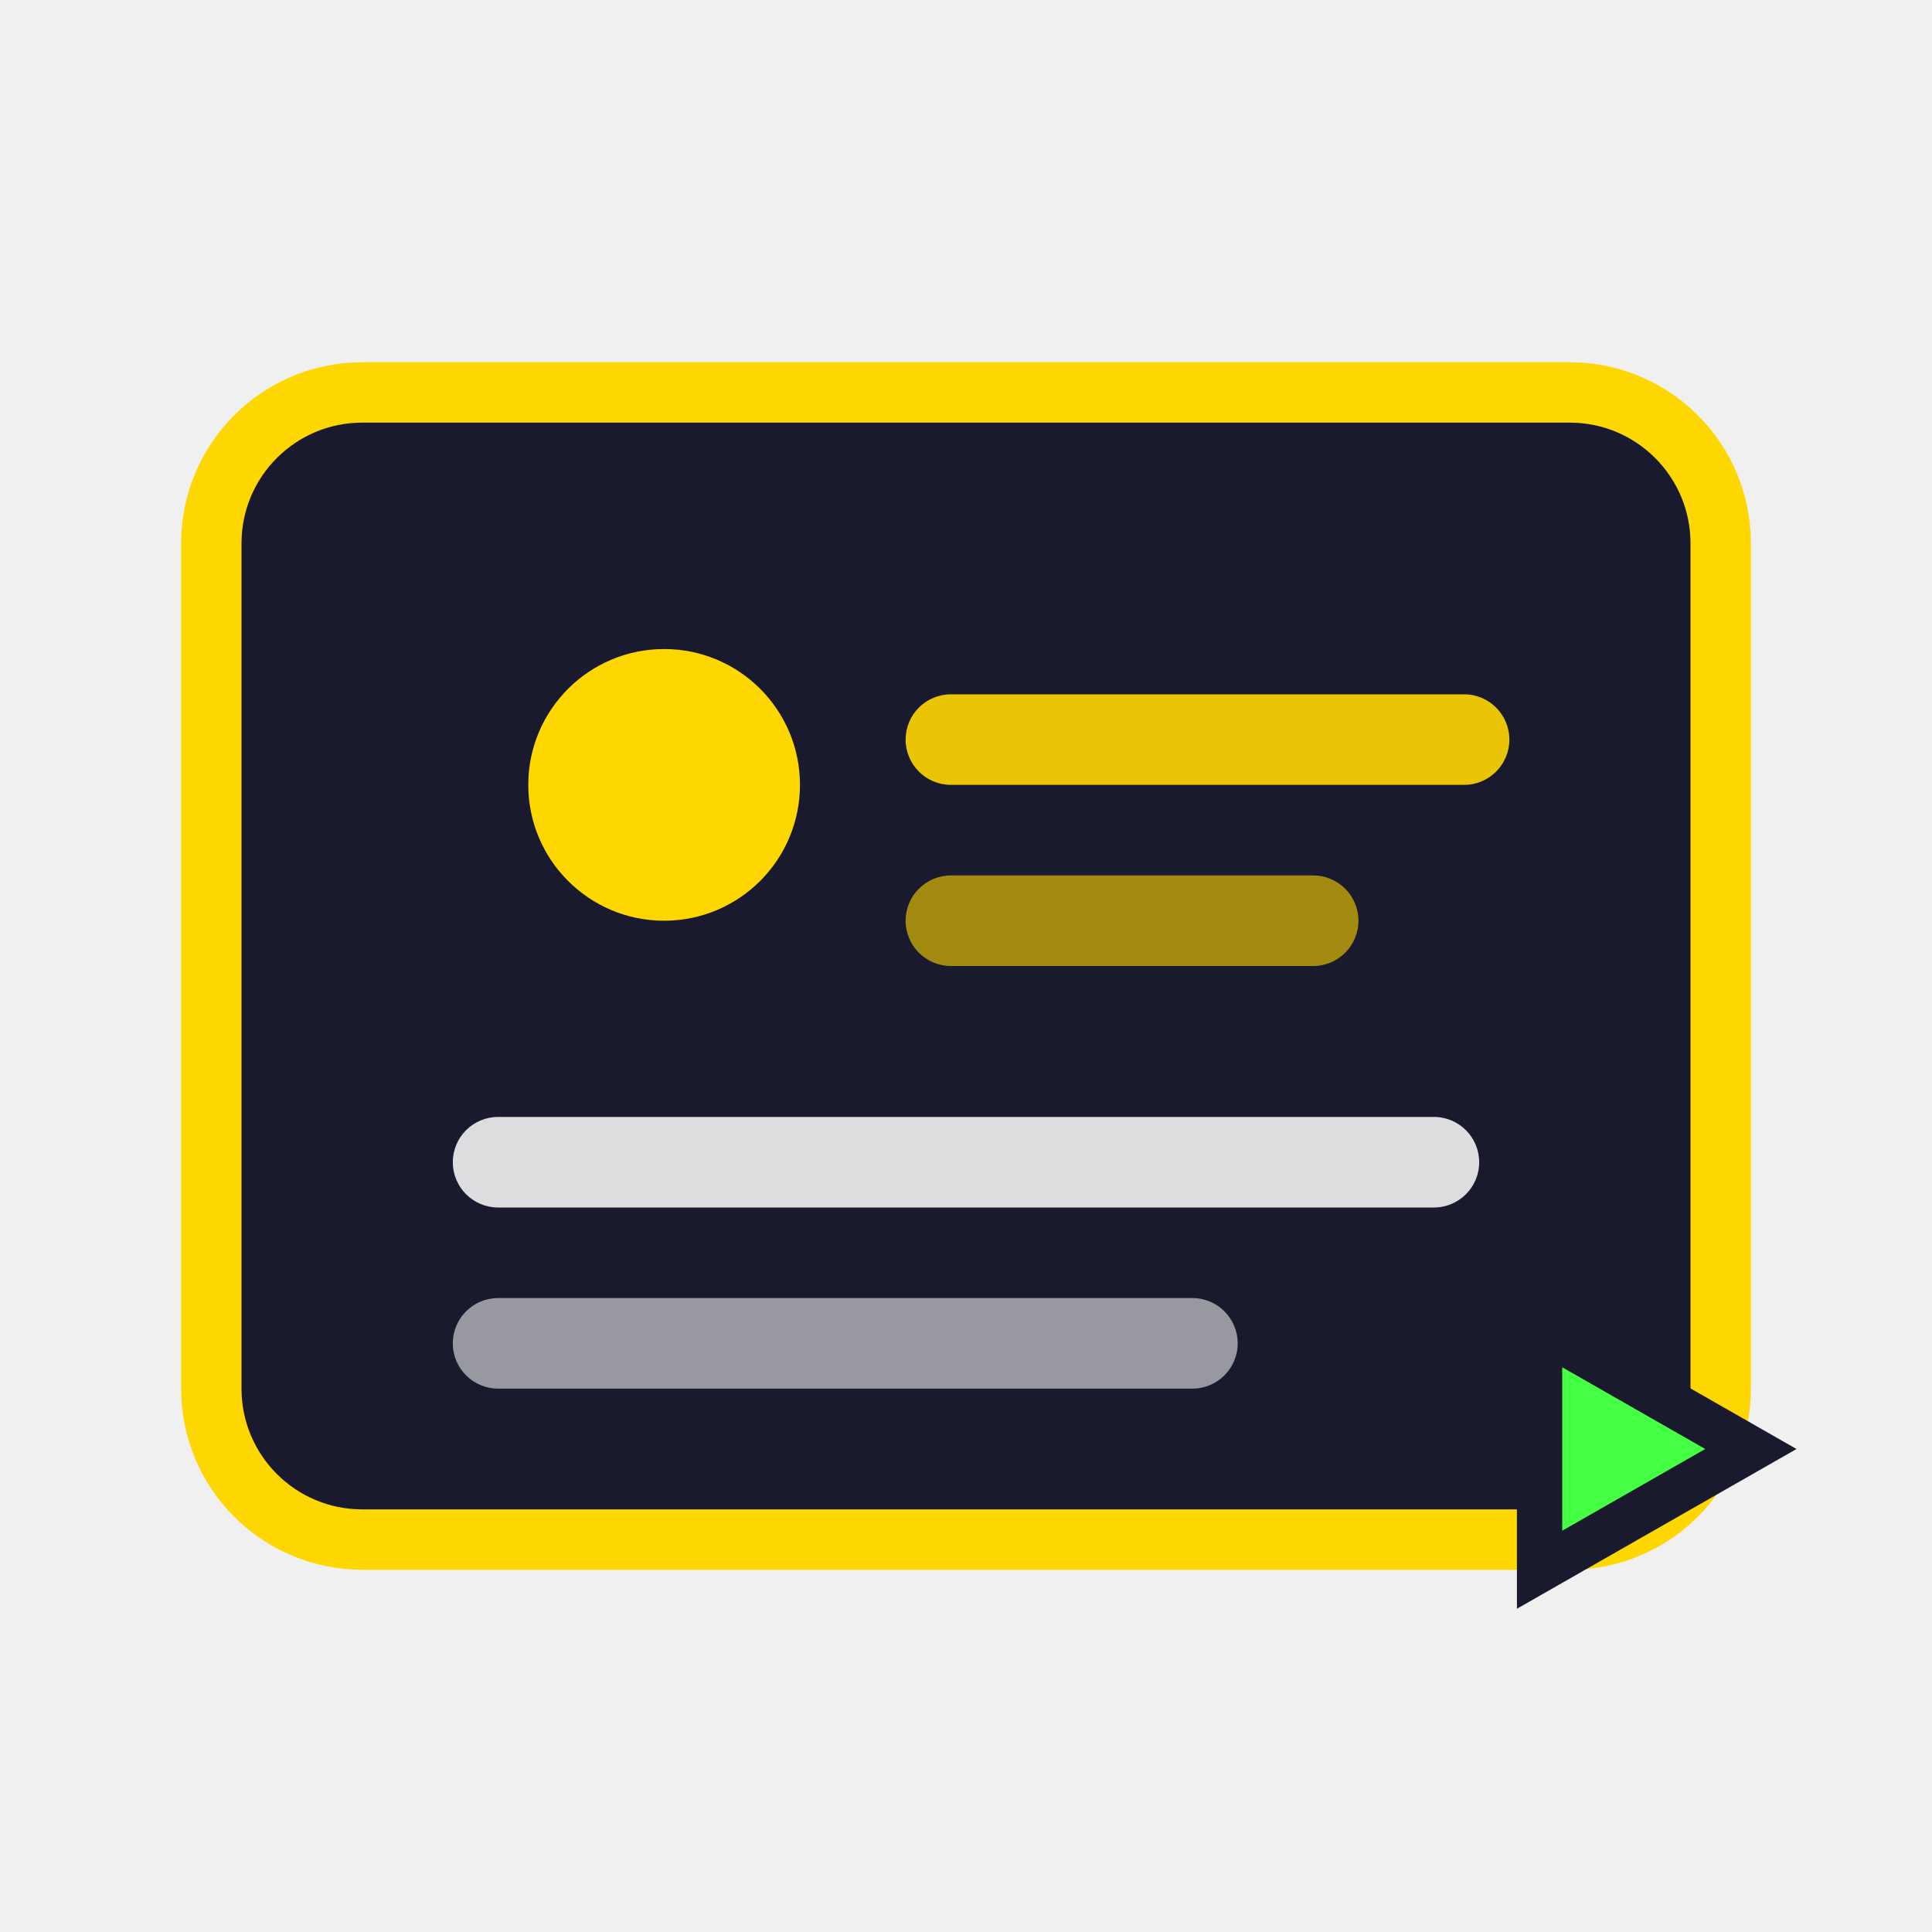
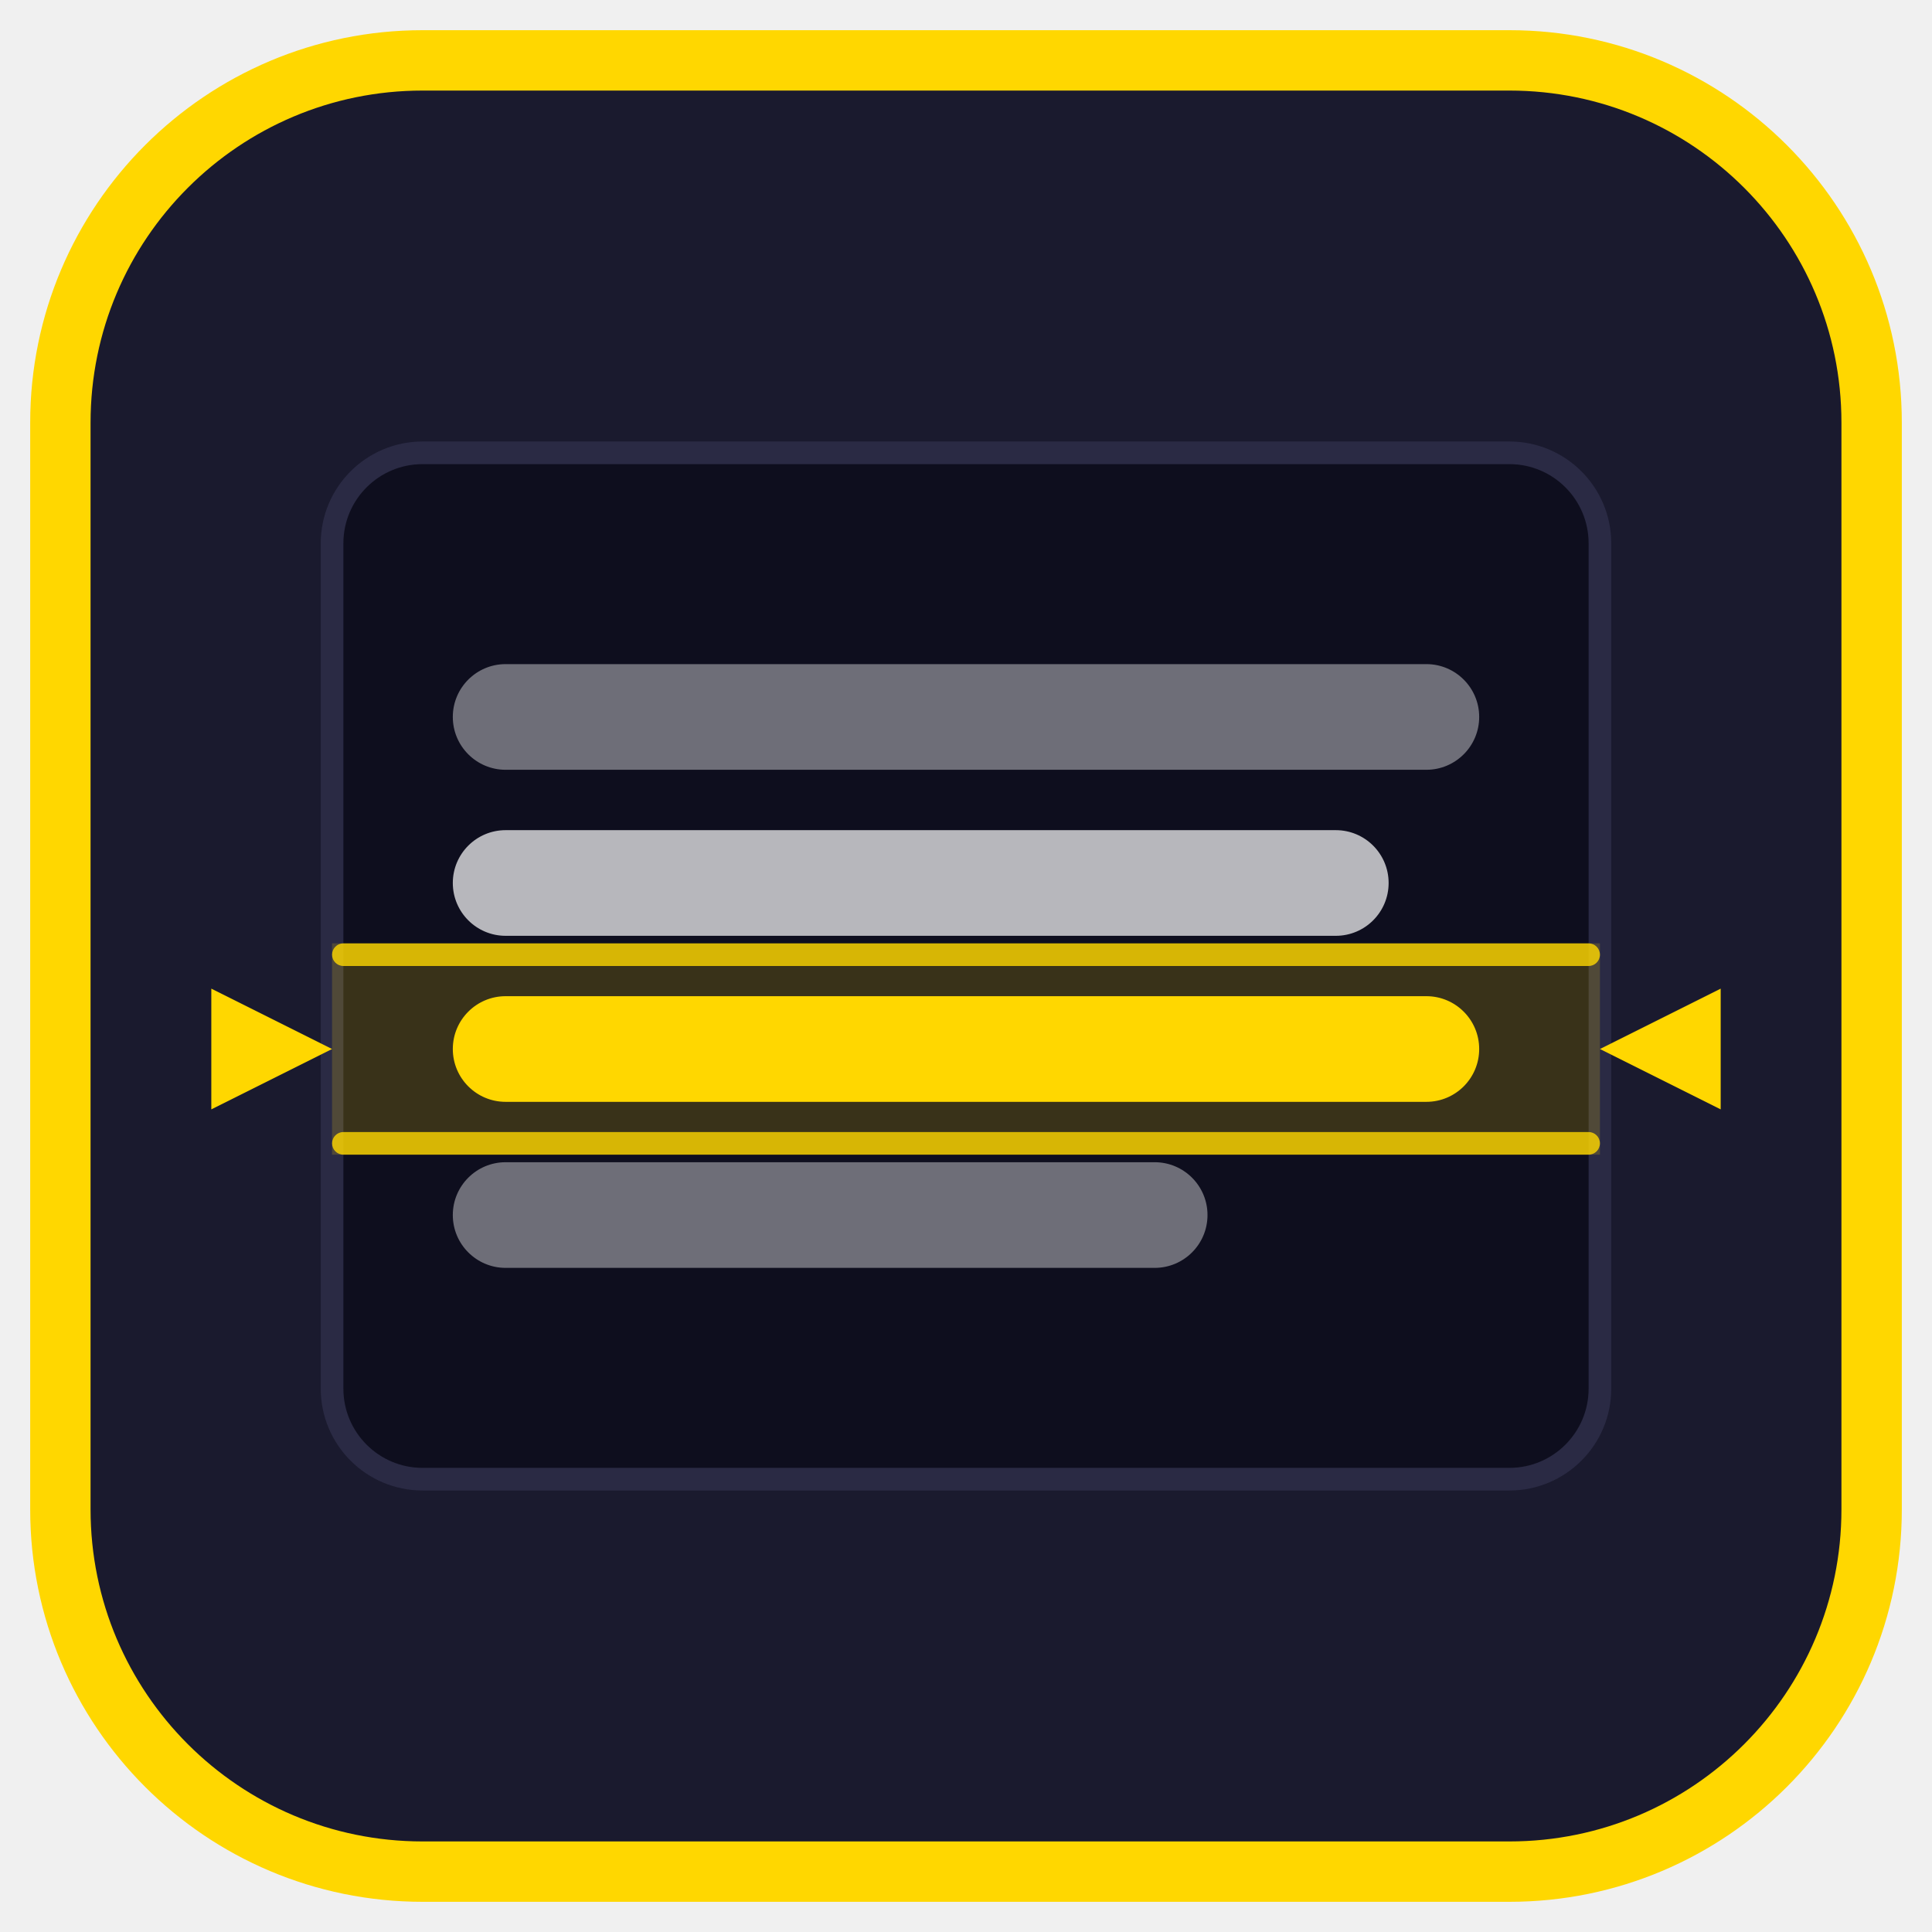
- <svg xmlns="http://www.w3.org/2000/svg" width="128" height="128" viewBox="0 0 128 128">
-   <rect x="14" y="26" width="100" height="76" rx="10" fill="#1a1a2e" stroke="#FFD700" stroke-width="4" />
-   <circle cx="44" cy="52" r="9" fill="#FFD700" />
-   <rect x="60" y="46" width="40" height="6" rx="3" fill="#FFD700" opacity="0.9" />
-   <rect x="60" y="58" width="30" height="6" rx="3" fill="#FFD700" opacity="0.6" />
-   <rect x="30" y="74" width="68" height="6" rx="3" fill="#FFFFFF" opacity="0.85" />
-   <rect x="30" y="86" width="52" height="6" rx="3" fill="#FFFFFF" opacity="0.55" />
-   <path d="M 102 88 L 116 96 L 102 104 Z" fill="#44FF44" stroke="#1a1a2e" stroke-width="3" />
+ <svg xmlns="http://www.w3.org/2000/svg" version="1.1" id="teleprompter-pro" width="512" height="512" viewBox="0 0 512 512">
+   <g id="badge">
+     <rect id="badge-body" x="16" y="16" width="480" height="480" rx="96" ry="96" fill="#1A1A2E" stroke="#FFD700" stroke-width="16" />
+   </g>
+   <g id="screen">
+     <rect id="screen-panel" x="88" y="120" width="336" height="272" rx="24" ry="24" fill="#0E0E1E" stroke="#2A2A44" stroke-width="6" />
+   </g>
+   <g id="reading-band">
+     <rect id="band-fill" x="88" y="250" width="336" height="56" fill="#FFD700" opacity="0.18" />
+     <rect id="band-edge-top" x="88" y="250" width="336" height="6" rx="3" ry="3" fill="#FFD700" opacity="0.8" />
+     <rect id="band-edge-bottom" x="88" y="300" width="336" height="6" rx="3" ry="3" fill="#FFD700" opacity="0.8" />
+   </g>
+   <g id="script-lines">
+     <rect id="line-1" x="120" y="176" width="272" height="28" rx="14" ry="14" fill="#FFFFFF" opacity="0.4" />
+     <rect id="line-2" x="120" y="220" width="248" height="28" rx="14" ry="14" fill="#FFFFFF" opacity="0.7" />
+     <rect id="line-3-current" x="120" y="264" width="272" height="28" rx="14" ry="14" fill="#FFD700" />
+     <rect id="line-4" x="120" y="308" width="200" height="28" rx="14" ry="14" fill="#FFFFFF" opacity="0.4" />
+   </g>
+   <g id="guide-arrows">
+     <path id="guide-arrow-left" d="M 88,278 L 56,262 L 56,294 Z" fill="#FFD700" />
+     <path id="guide-arrow-right" d="M 424,278 L 456,262 L 456,294 Z" fill="#FFD700" />
+   </g>
</svg>
